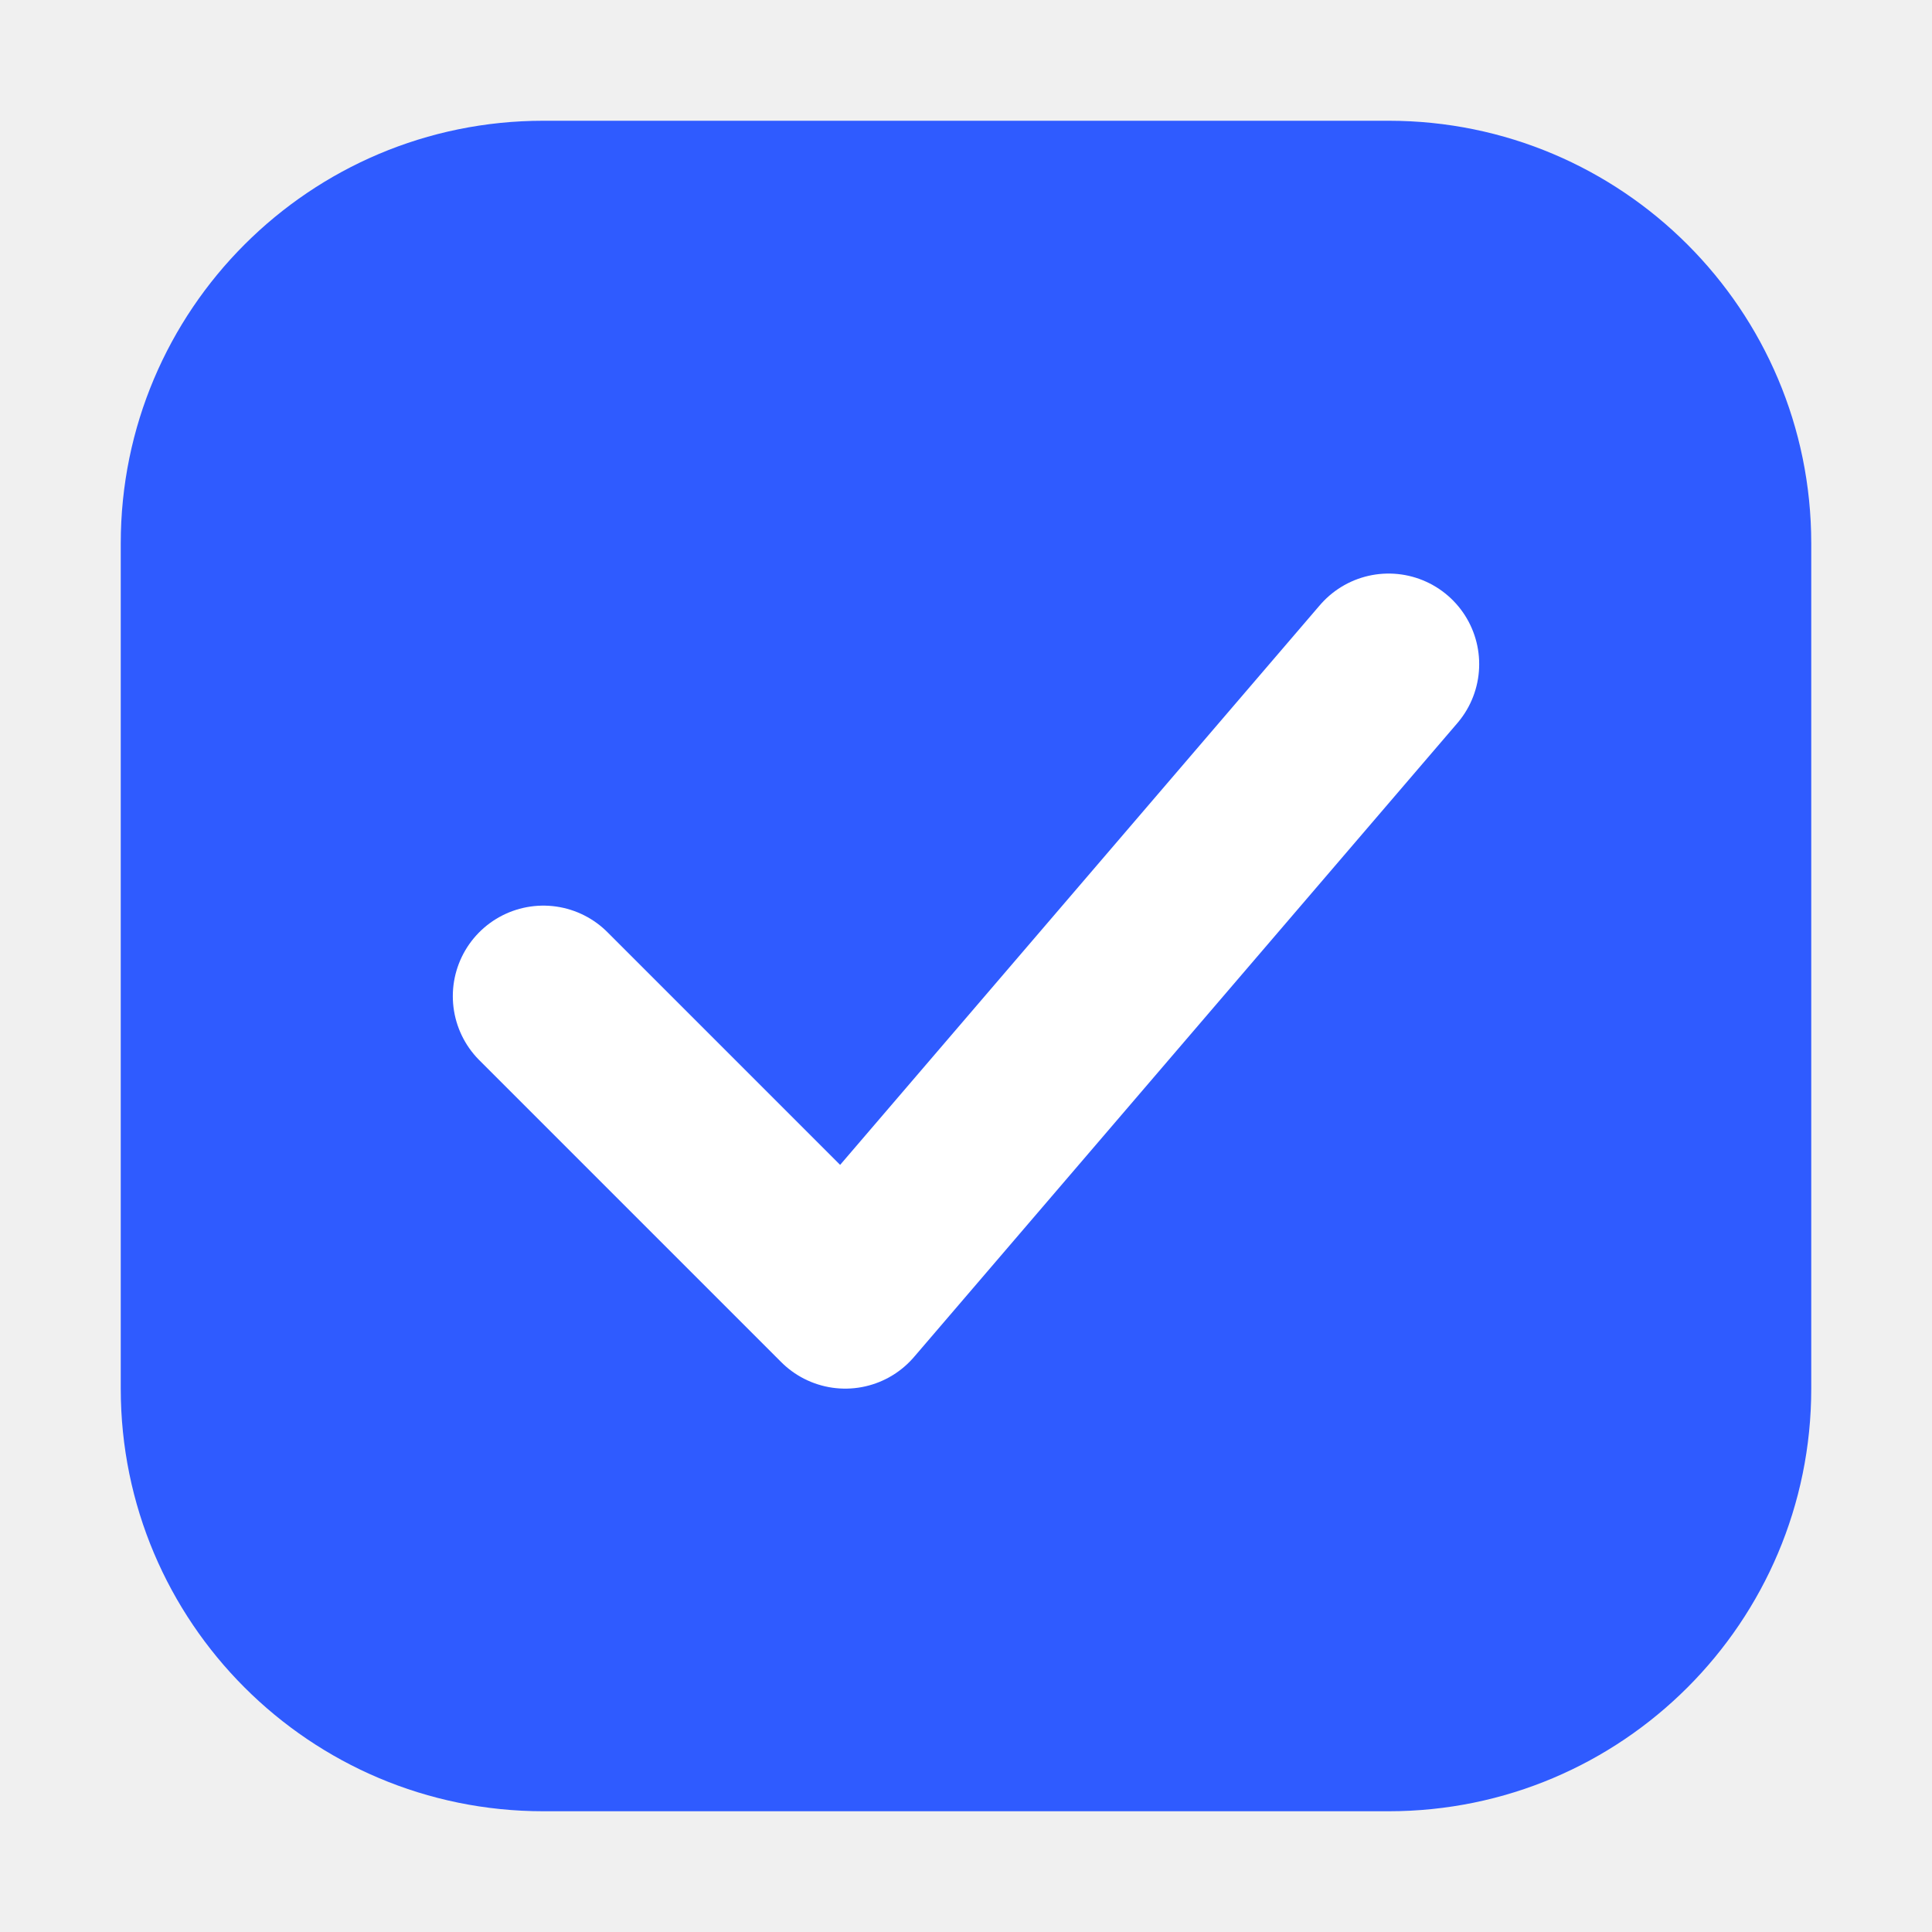
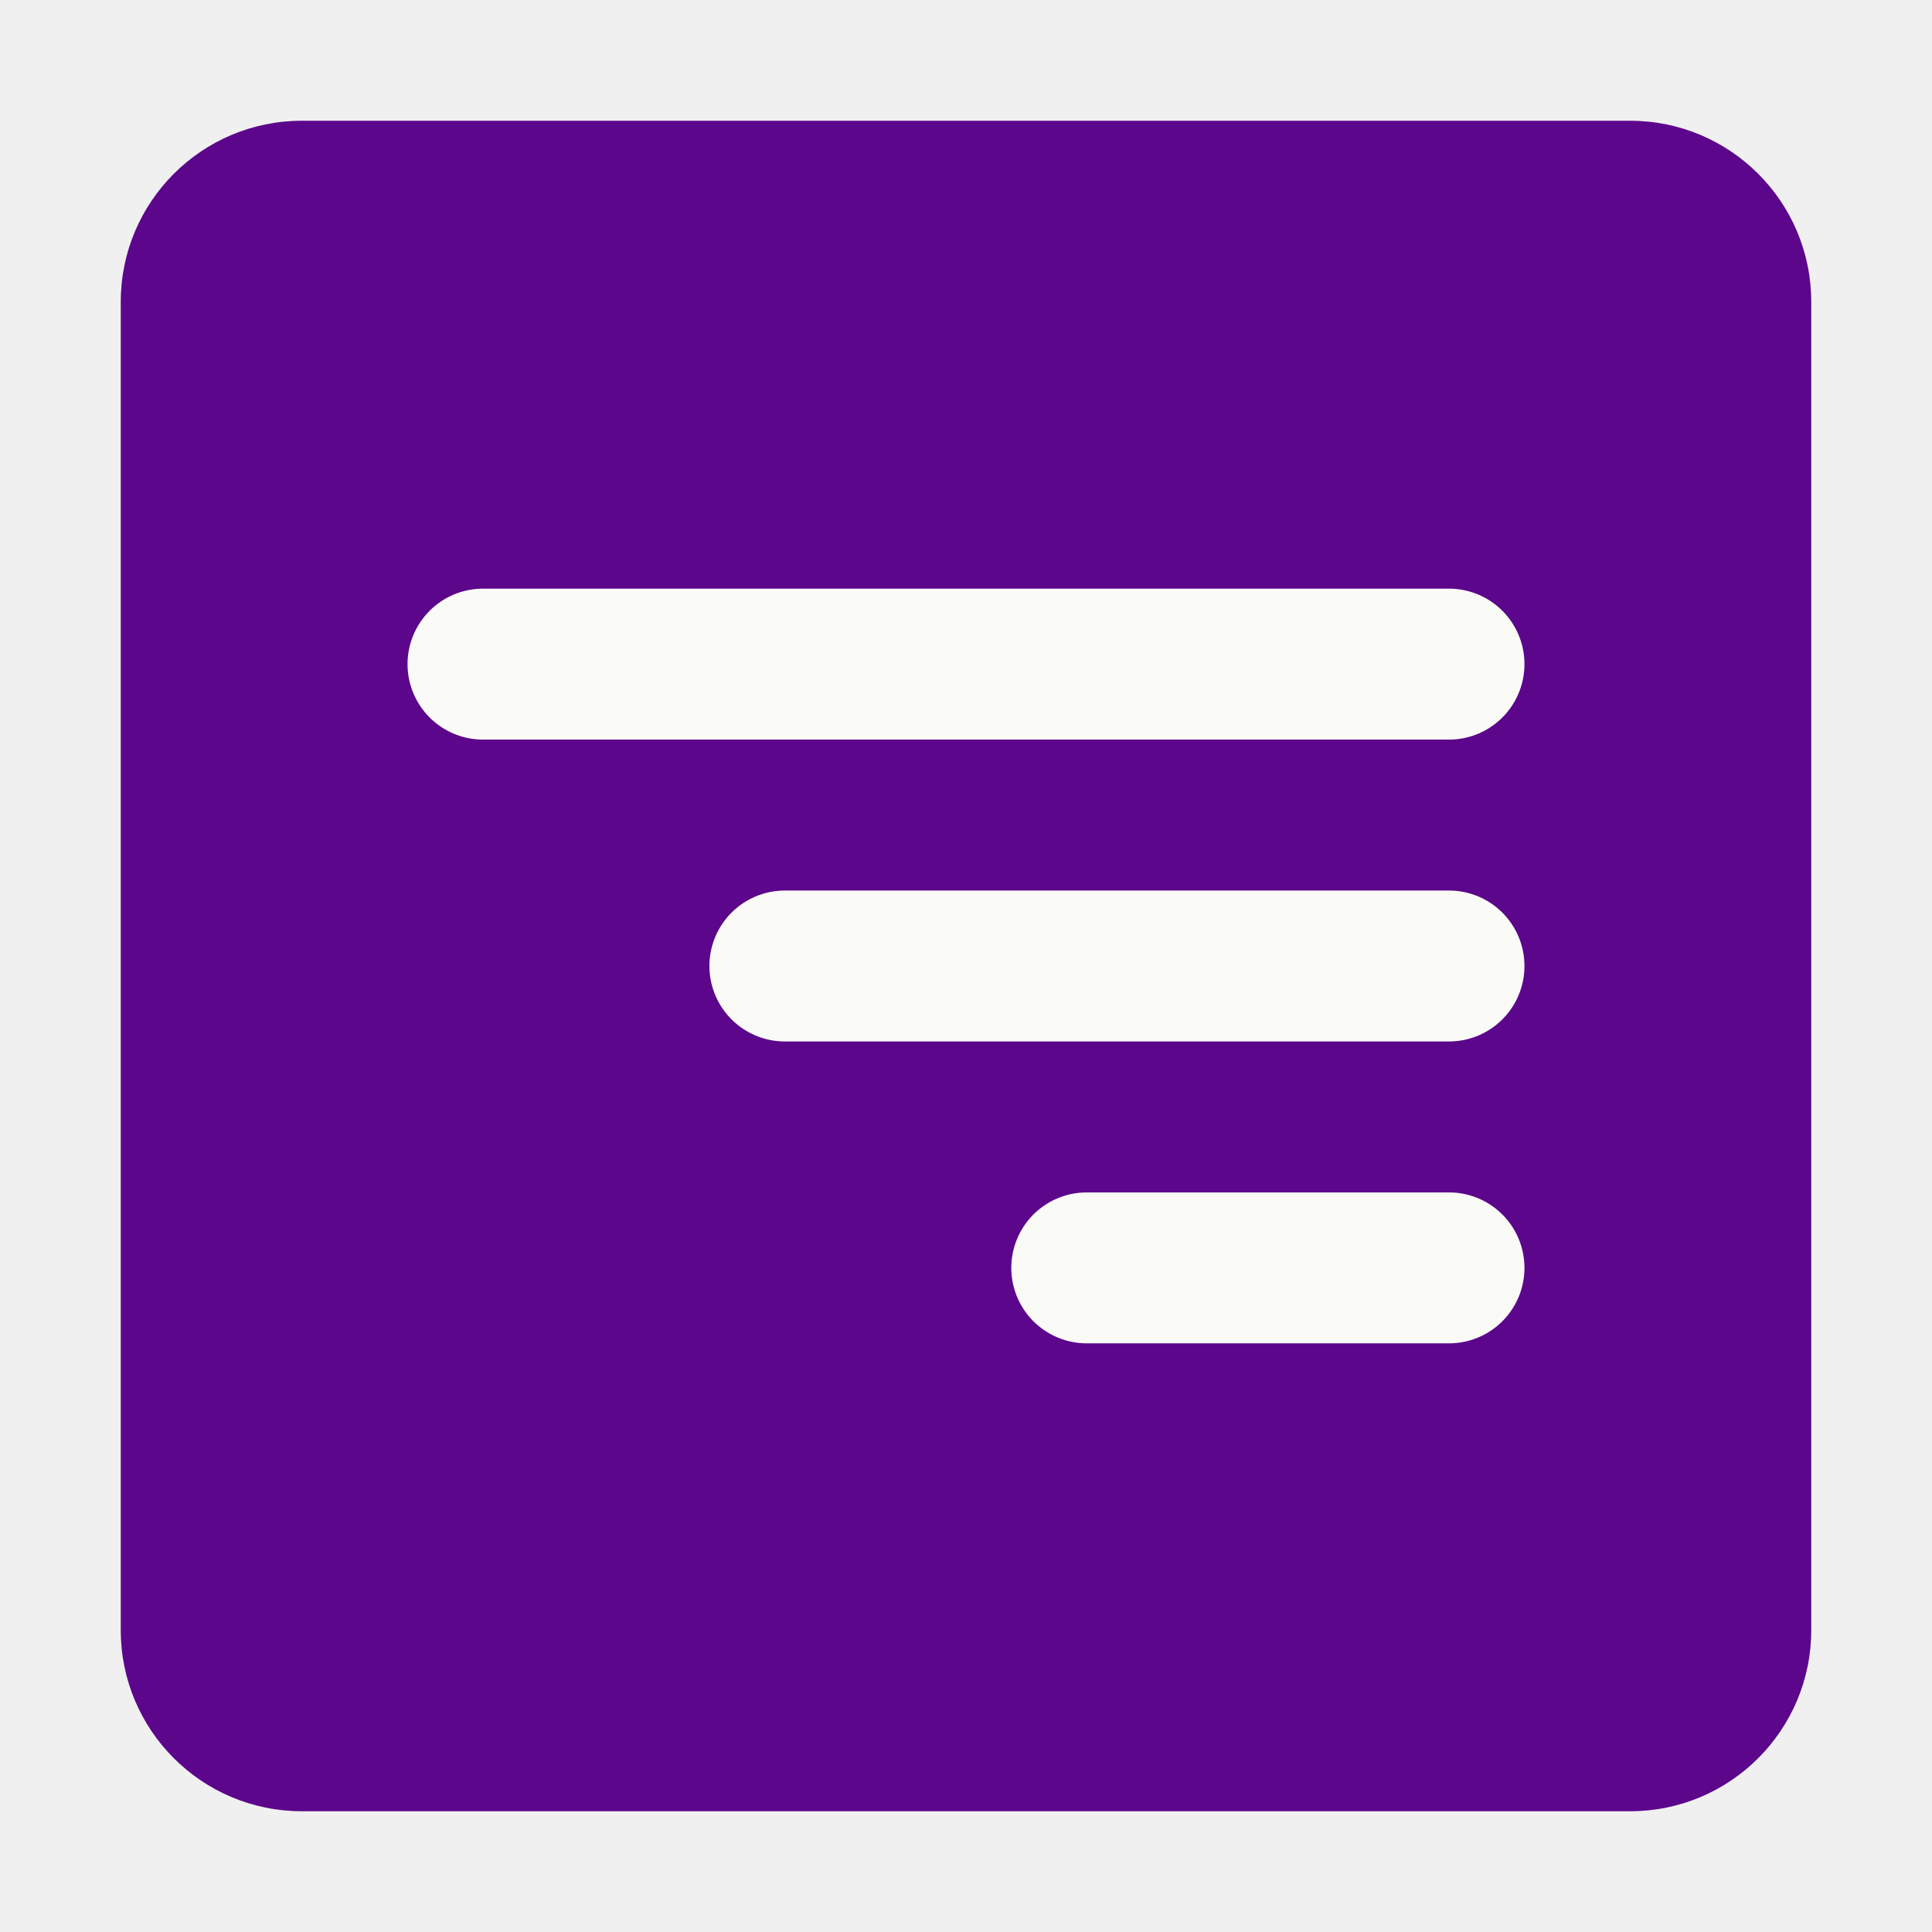
<svg xmlns="http://www.w3.org/2000/svg" viewBox="0 0 32 32">
-   <rect x="2" y="2" width="28" height="28" rx="7" fill="#2f5bff" />
-   <path d="M9 16.5 14 21.5 23 11" fill="none" stroke="#ffffff" stroke-width="3" stroke-linecap="round" stroke-linejoin="round" />
+   <rect x="2" y="2" width="28" height="28" rx="3" fill="#5c068c" />
+   <g stroke="#fafaf7" stroke-width="2.5" stroke-linecap="round">
+     <path d="M8 11h16" />
+     <path d="M13 16h11" />
+     <path d="M18 21h6" />
+   </g>
</svg>
